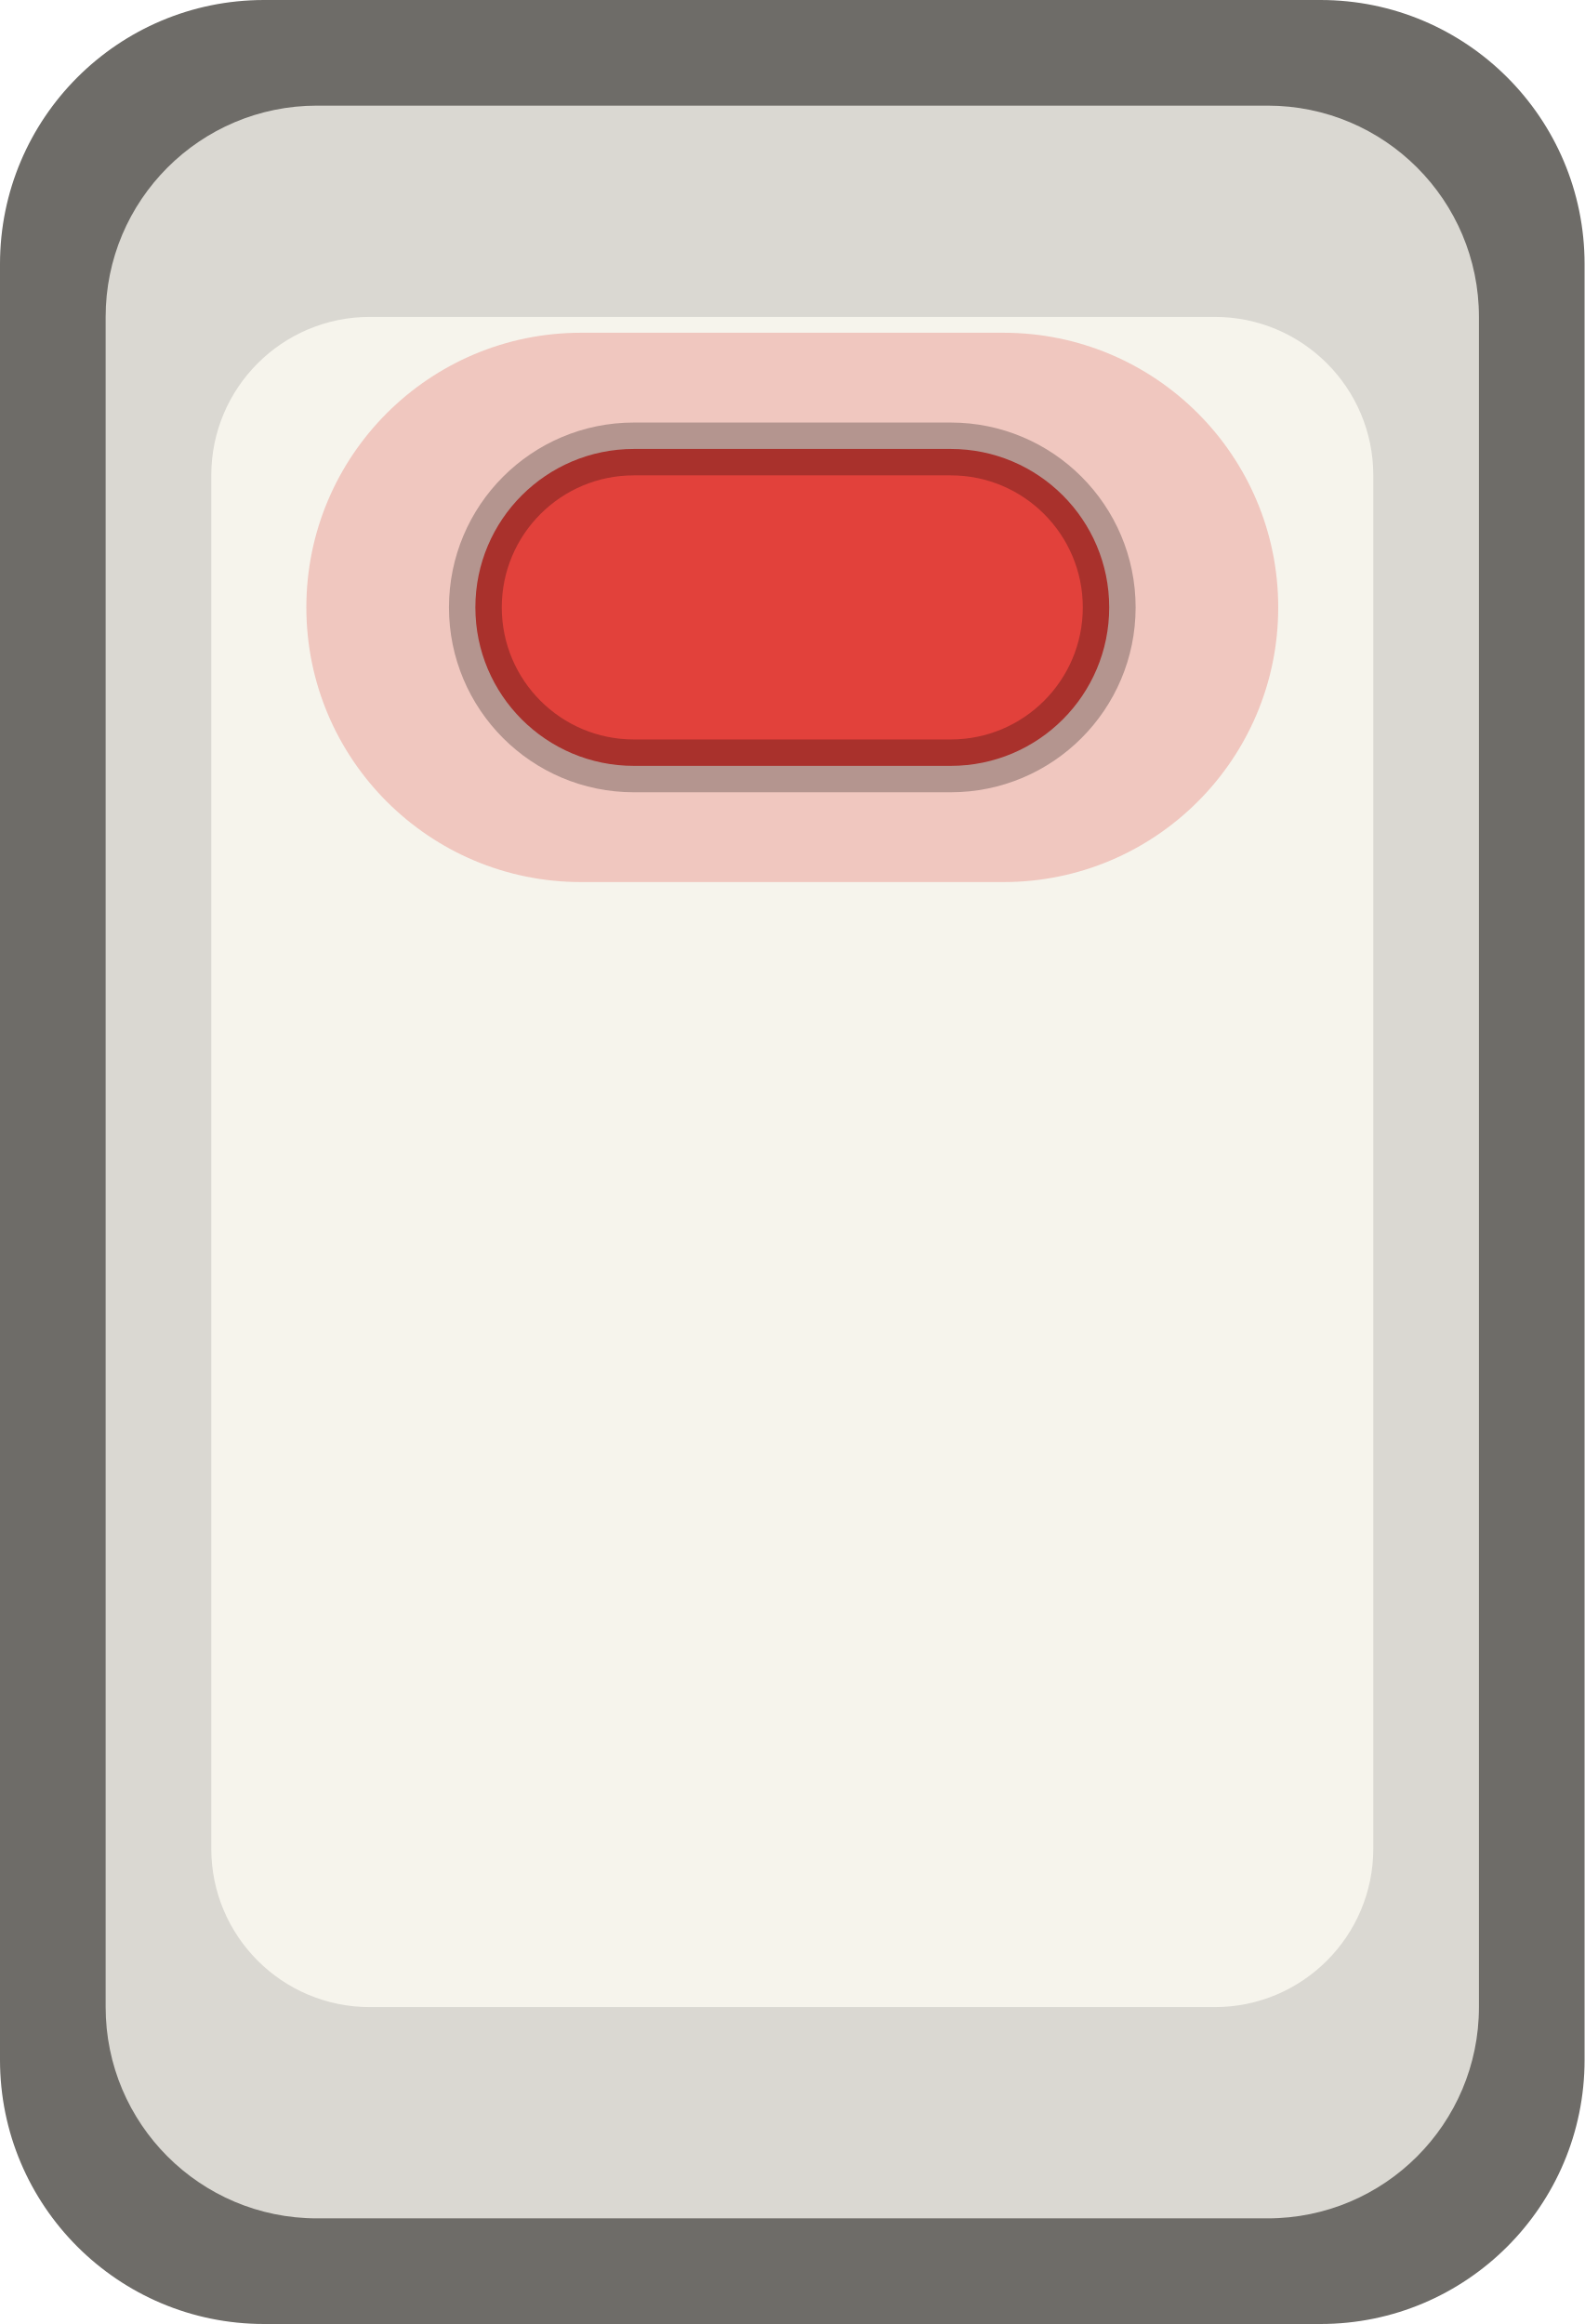
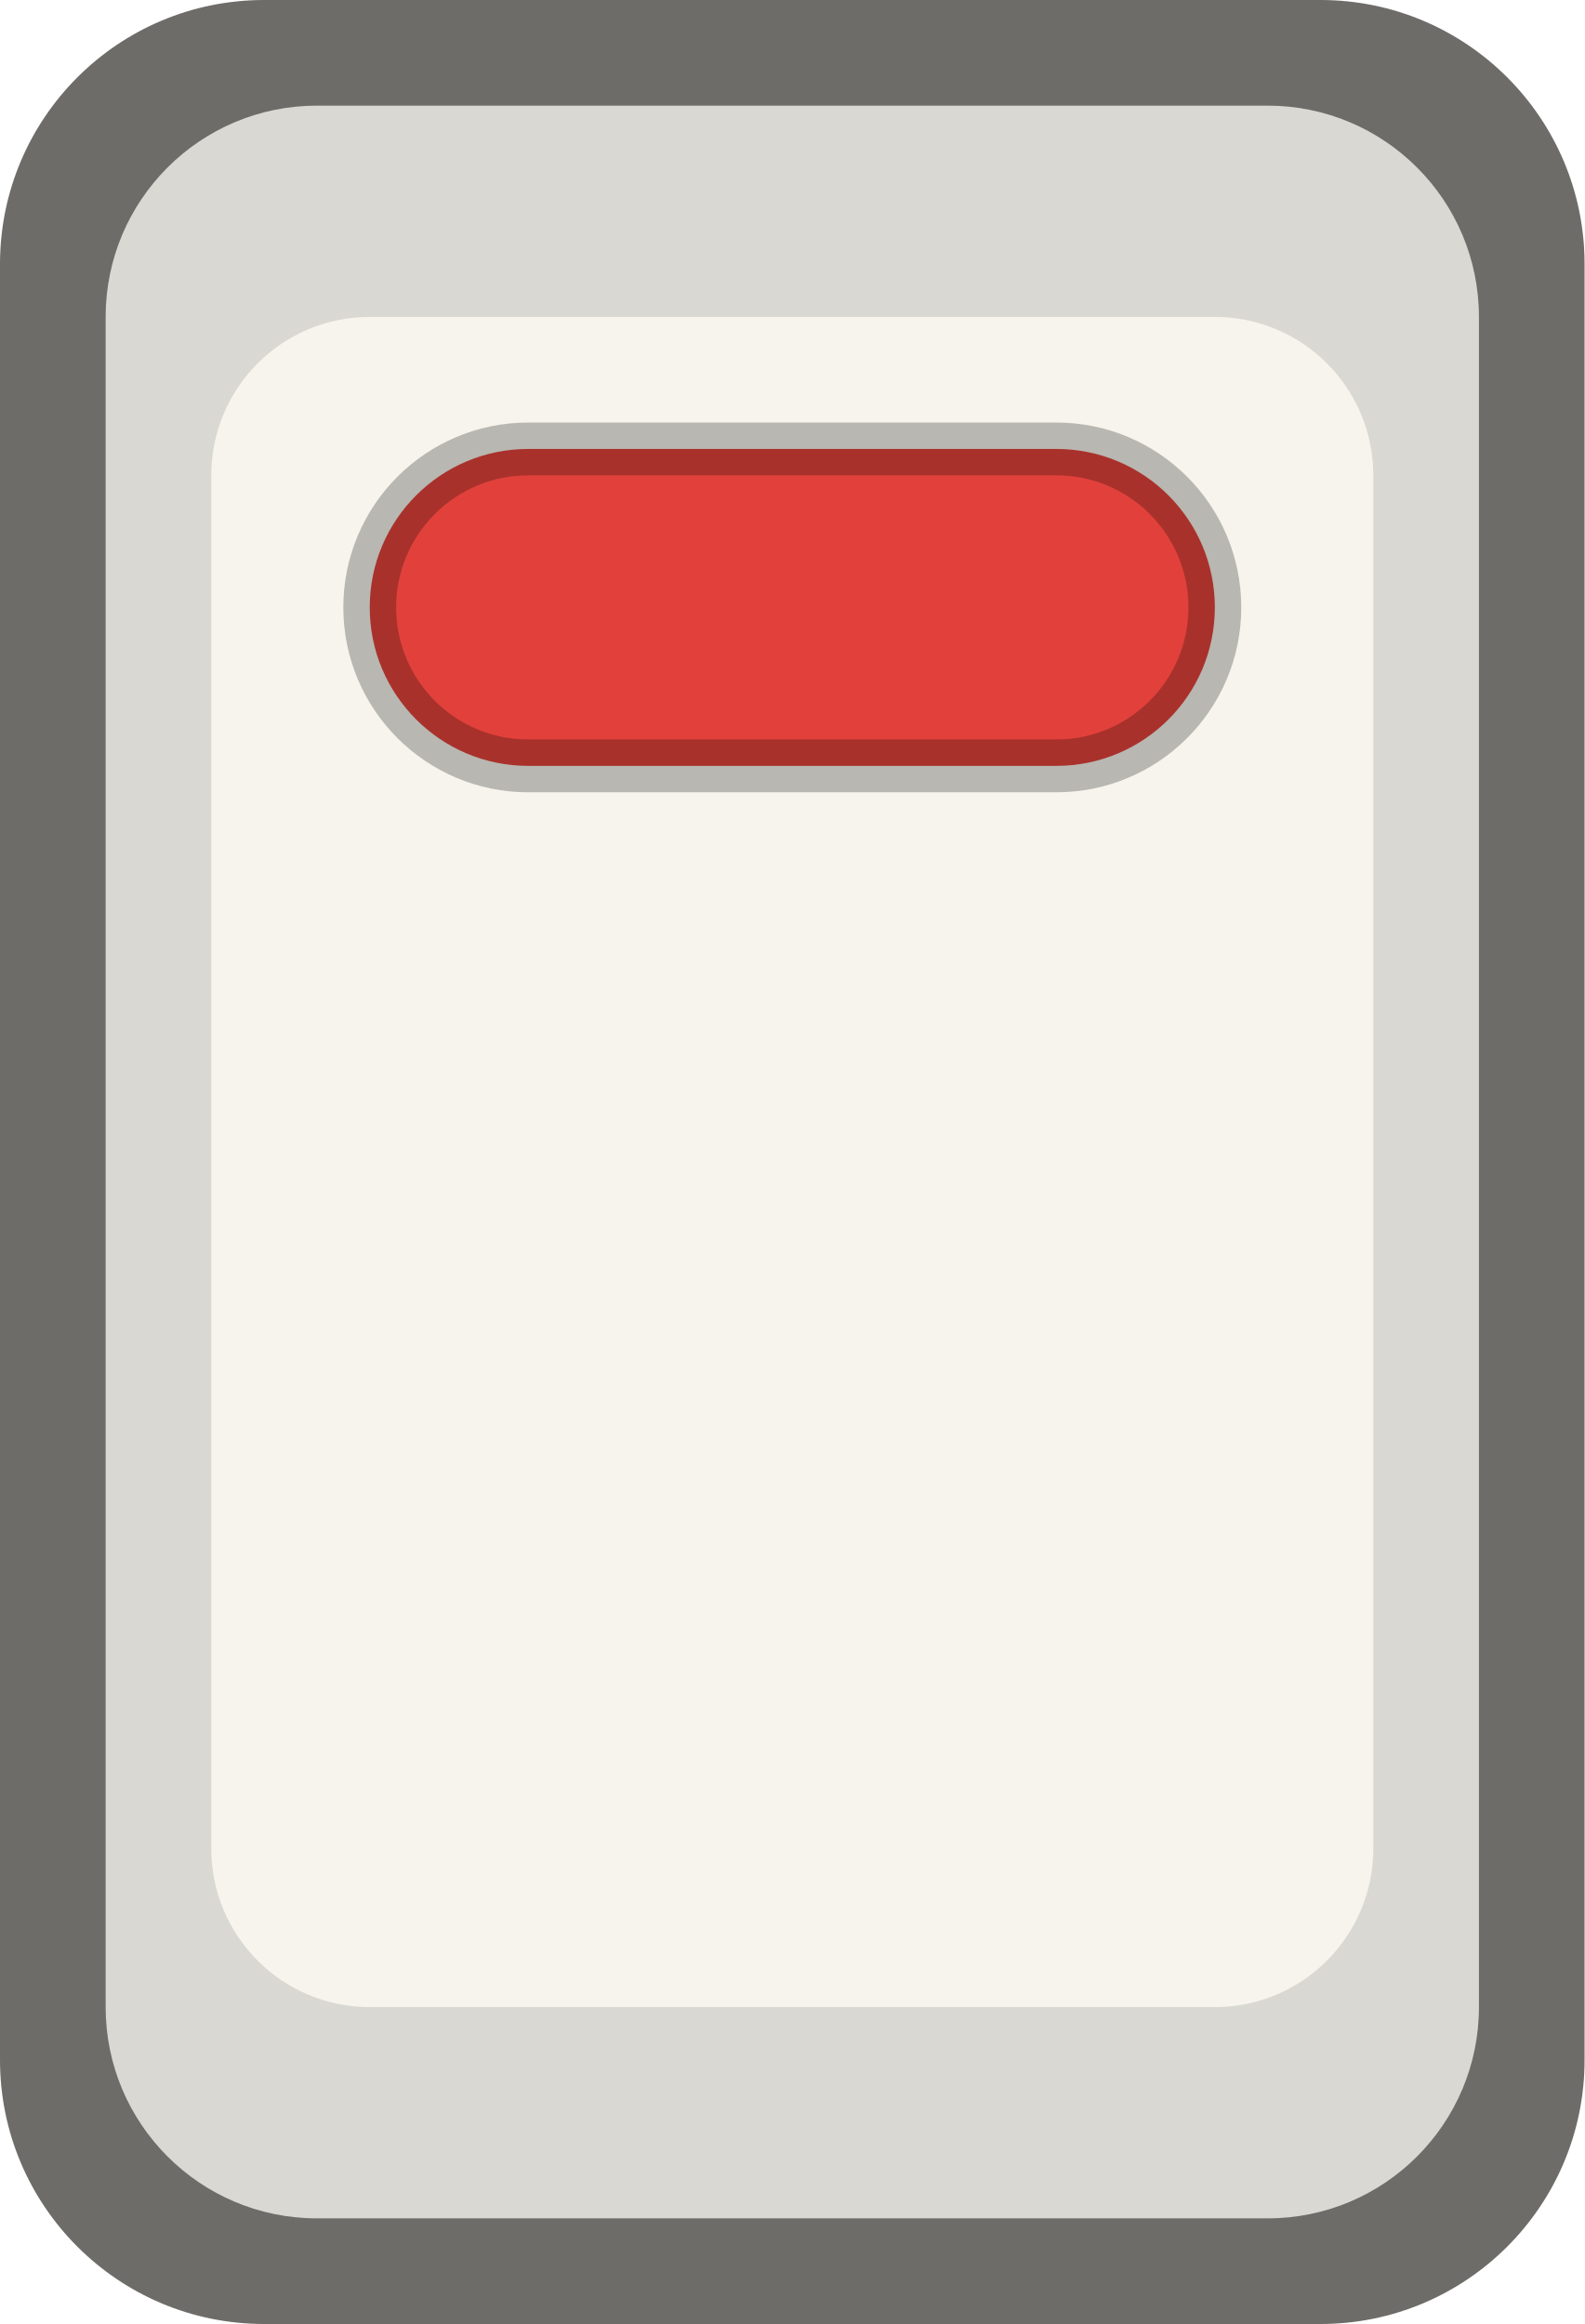
<svg xmlns="http://www.w3.org/2000/svg" width="15" height="22" viewBox="0 0 15 22">
  <rect x="0" y="0" width="15" height="22" rx="2.5" fill="#6e6c68" />
  <rect x="1" y="1" width="13" height="20" rx="2" fill="#dad8d2" />
  <rect x="2" y="3" width="11" height="16" rx="1.5" fill="#f6f4ec" />
-   <rect x="2.9" y="3.15" width="9.2" height="5.2" rx="2.6" fill="#e2413b40" />
-   <rect x="4.5" y="4.25" width="6" height="3" rx="1.5" fill="#e2413b" />
-   <rect x="4.5" y="4.25" width="6" height="3" rx="1.5" fill="none" stroke="#00000040" stroke-width="0.5" />
+   <rect x="3.5" y="4.25" width="8" height="3" rx="1.5" fill="#e2413b" />
+   <rect x="3.5" y="4.25" width="8" height="3" rx="1.5" fill="none" stroke="#00000040" stroke-width="0.5" />
</svg>
